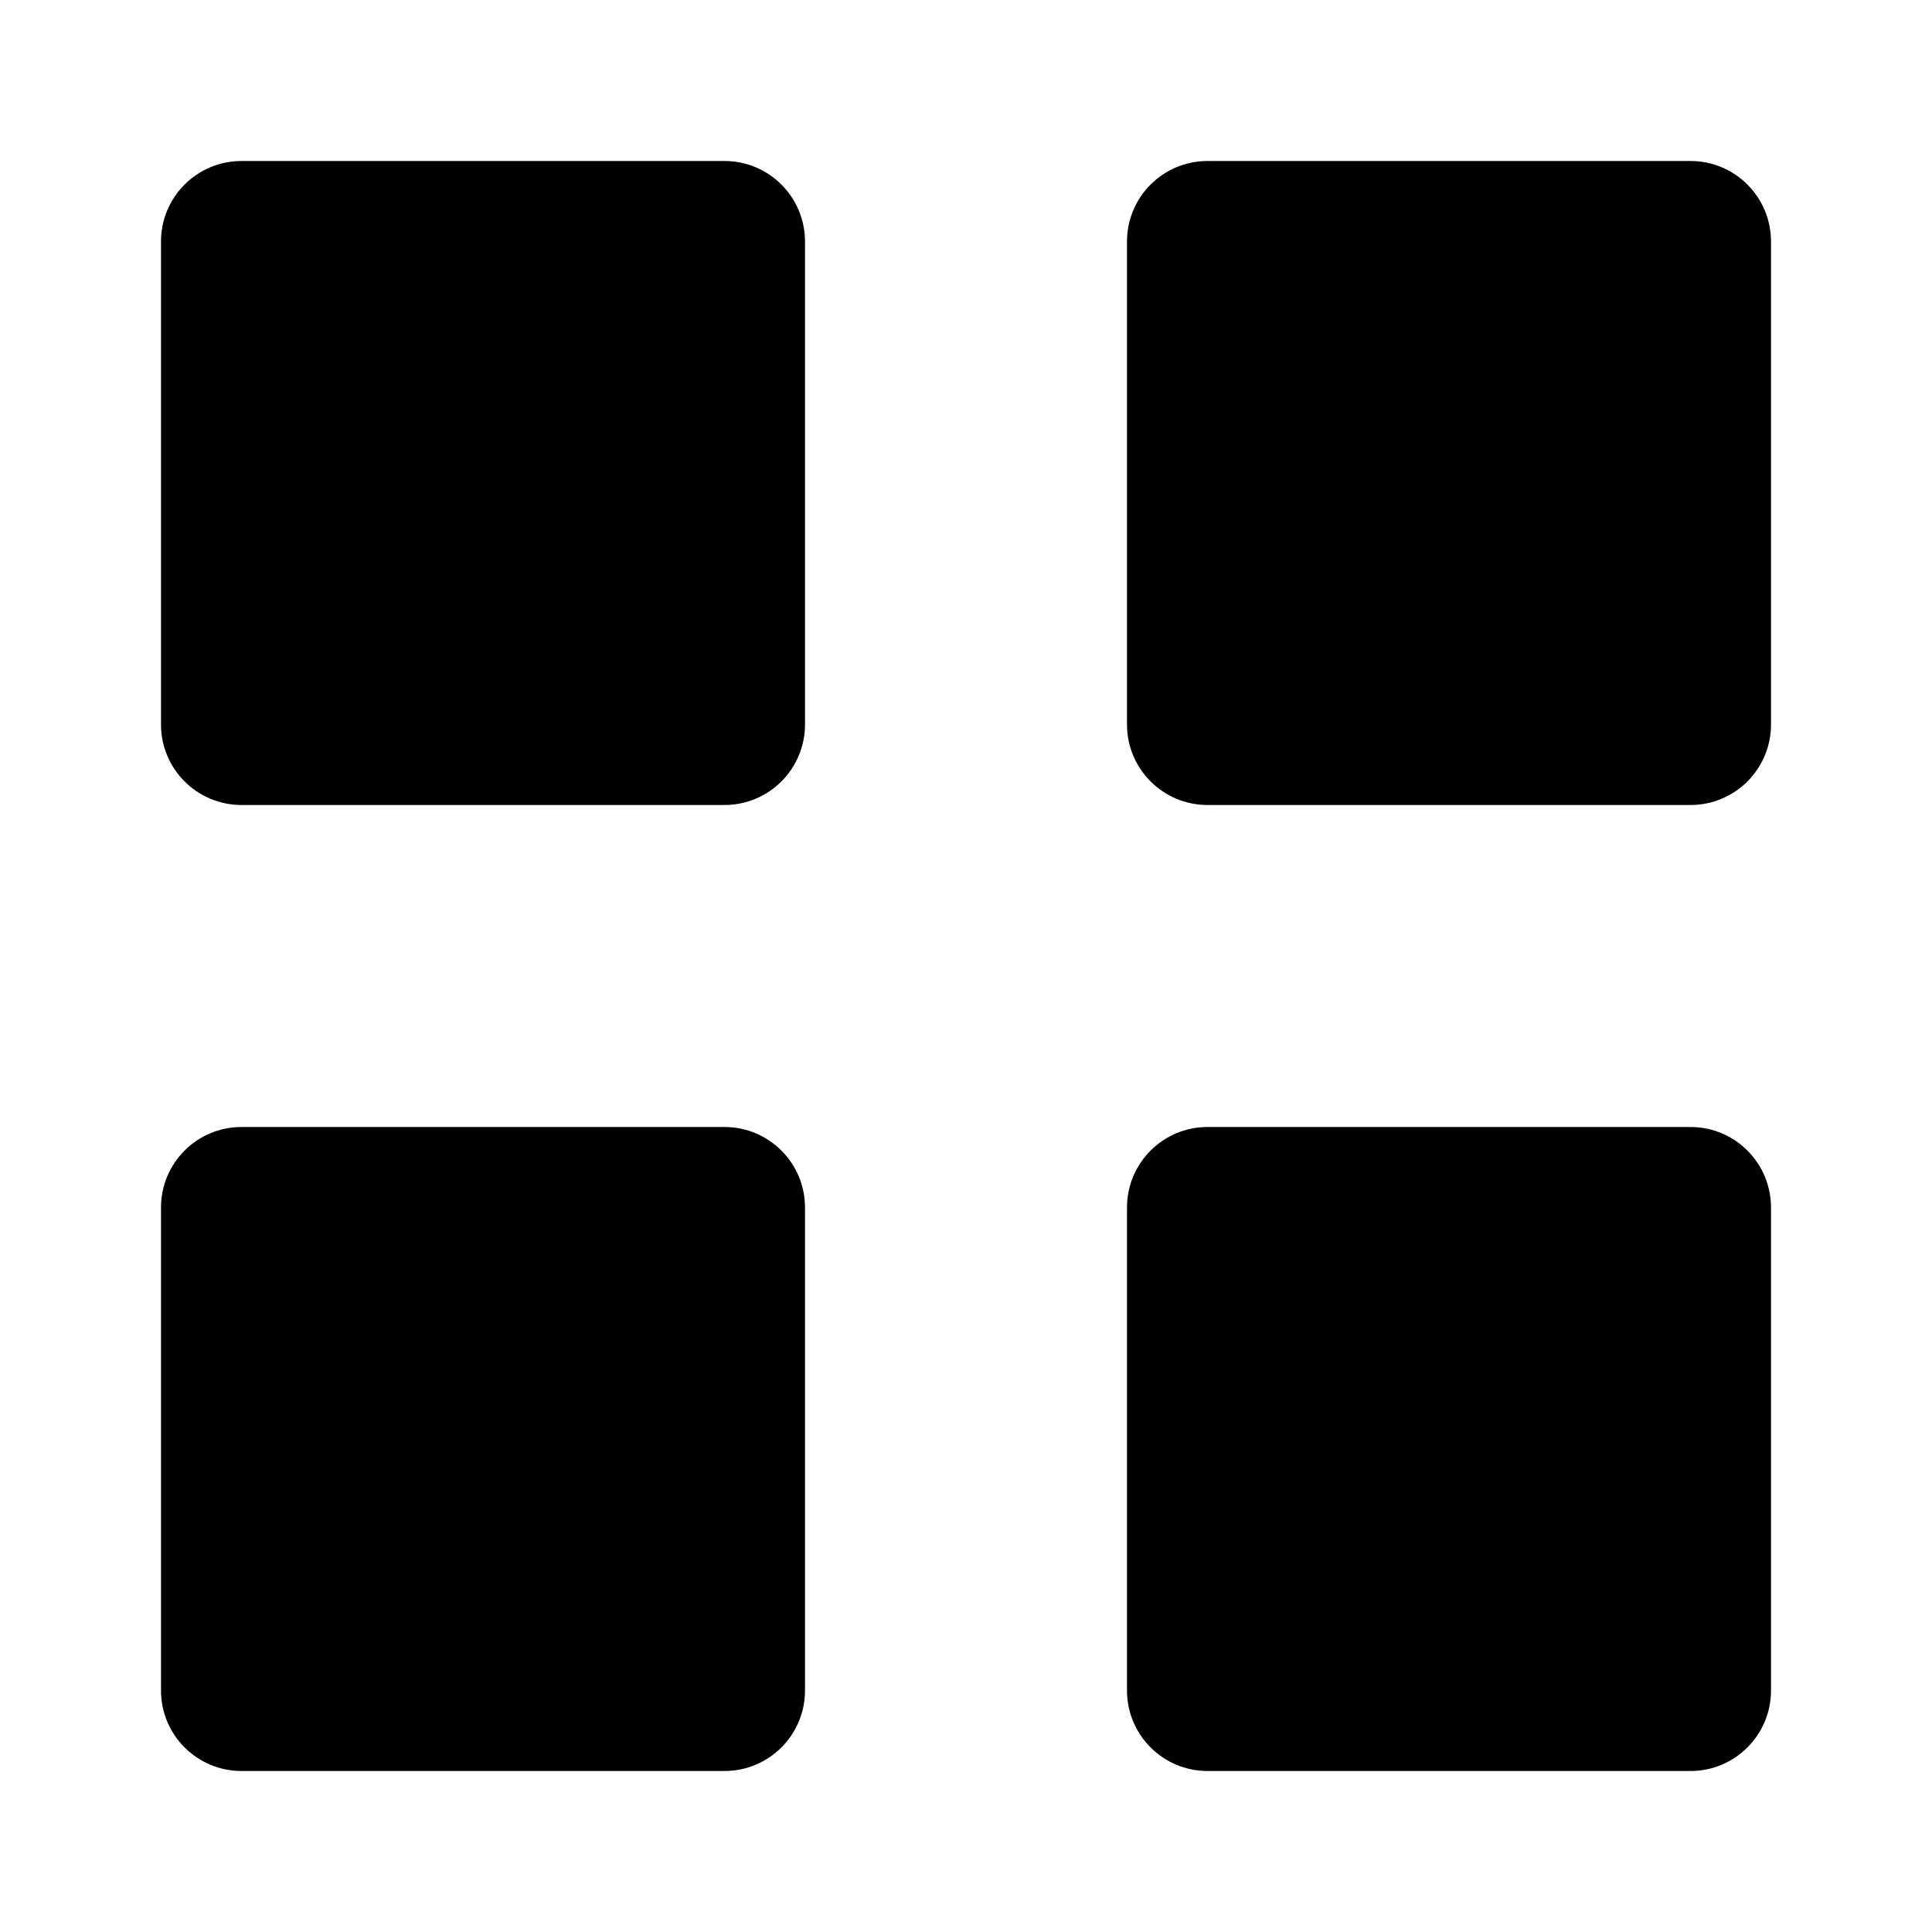
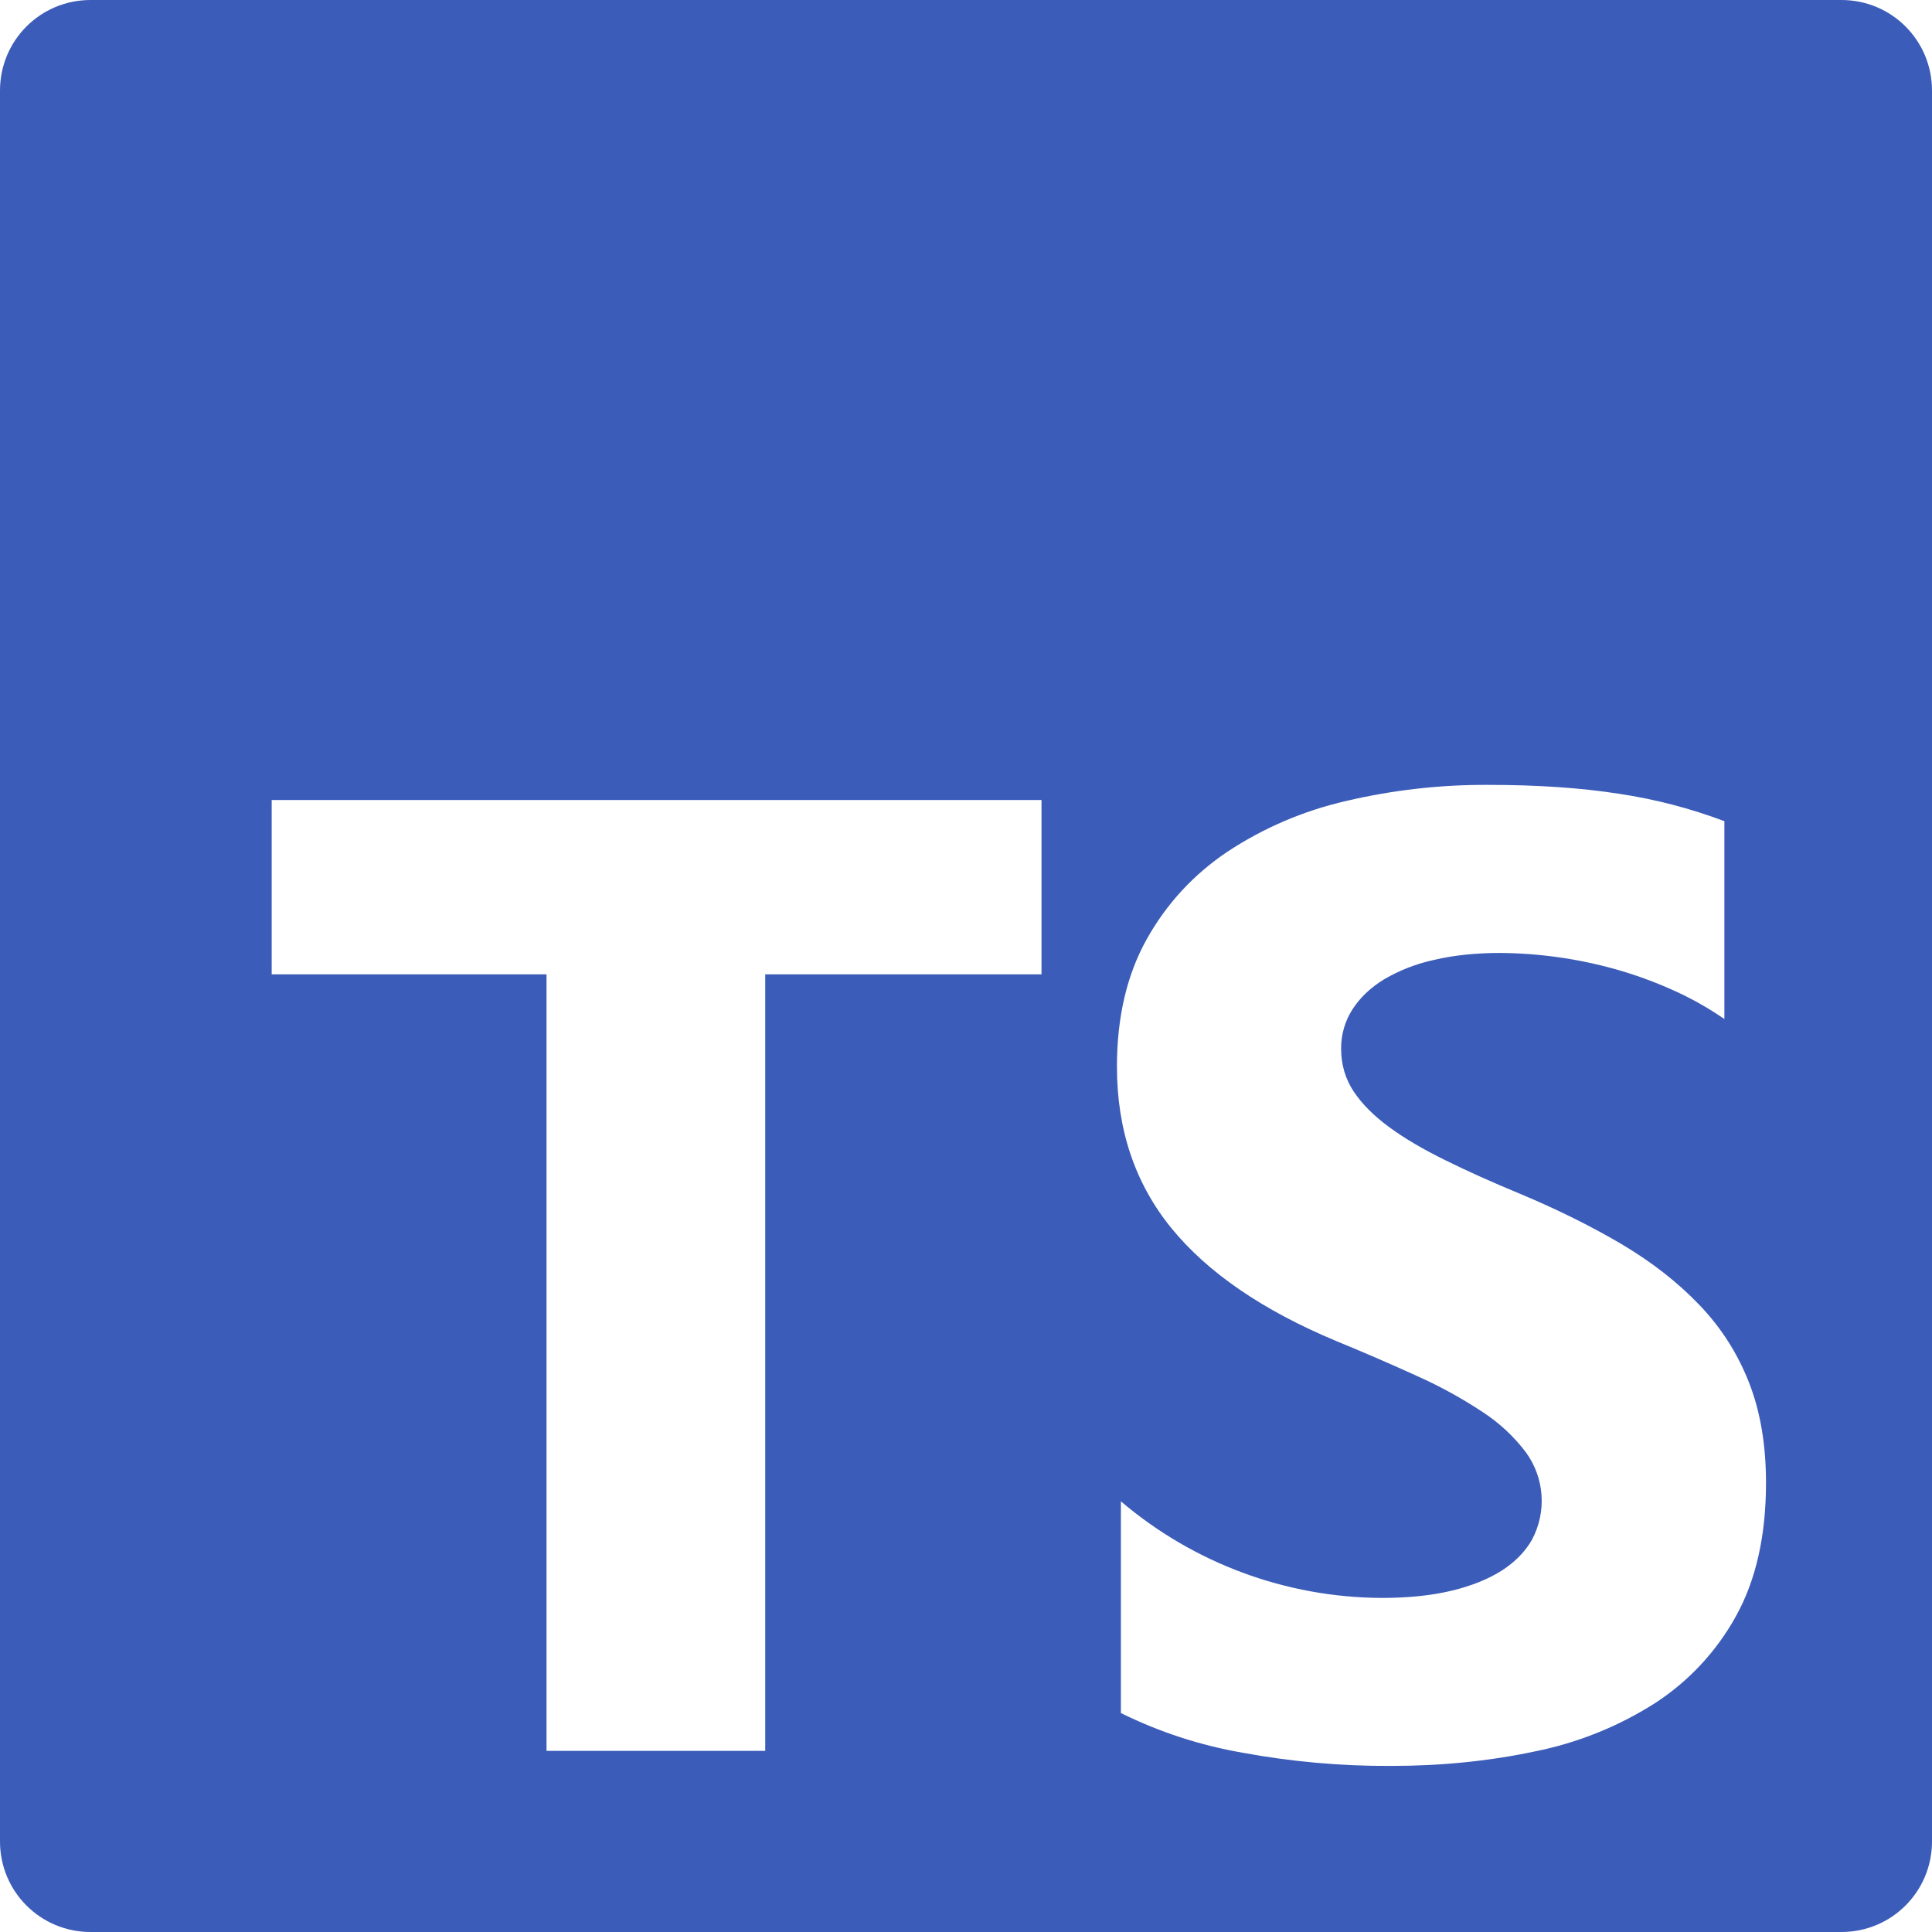
- <svg xmlns="http://www.w3.org/2000/svg" viewBox="0 0 24 24" fill="currentColor">
-   <rect x="2" y="2" width="8" height="8" rx="1" />
-   <rect x="14" y="2" width="8" height="8" rx="1" />
-   <rect x="2" y="14" width="8" height="8" rx="1" />
-   <rect x="14" y="14" width="8" height="8" rx="1" />
+ <svg xmlns="http://www.w3.org/2000/svg" fill="#3b5cb8" role="img" viewBox="0 0 24 24">
+   <path d="M1.125 0C.502 0 0 .502 0 1.125v21.75C0 23.498.502 24 1.125 24h21.75c.623 0 1.125-.502 1.125-1.125V1.125C24 .502 23.498 0 22.875 0zm17.363 9.75c.612 0 1.154.037 1.627.111a6.38 6.38 0 0 1 1.306.34v2.458a3.95 3.95 0 0 0-.643-.361 5.093 5.093 0 0 0-.717-.26 5.453 5.453 0 0 0-1.426-.2c-.3 0-.573.028-.819.086a2.1 2.1 0 0 0-.623.242c-.17.104-.3.229-.393.374a.888.888 0 0 0-.14.49c0 .196.053.373.156.529.104.156.252.304.443.444s.423.276.696.41c.273.135.582.274.926.416.47.197.892.407 1.266.628.374.222.695.473.963.753.268.279.472.598.614.957.142.359.214.776.214 1.253 0 .657-.125 1.21-.373 1.656a3.033 3.033 0 0 1-1.012 1.085 4.38 4.38 0 0 1-1.487.596c-.566.12-1.163.18-1.79.18a9.916 9.916 0 0 1-1.84-.164 5.544 5.544 0 0 1-1.512-.493v-2.63a5.033 5.033 0 0 0 3.237 1.2c.333 0 .624-.03.872-.09.249-.06.456-.144.623-.25.166-.108.29-.234.373-.38a1.023 1.023 0 0 0-.074-1.089 2.12 2.12 0 0 0-.537-.5 5.597 5.597 0 0 0-.807-.444 27.72 27.72 0 0 0-1.007-.436c-.918-.383-1.602-.852-2.053-1.405-.45-.553-.676-1.222-.676-2.005 0-.614.123-1.141.369-1.582.246-.441.58-.804 1.004-1.089a4.494 4.494 0 0 1 1.47-.629 7.536 7.536 0 0 1 1.77-.201zm-15.113.188h9.563v2.166H9.506v9.646H6.789v-9.646H3.375z" />
</svg>
